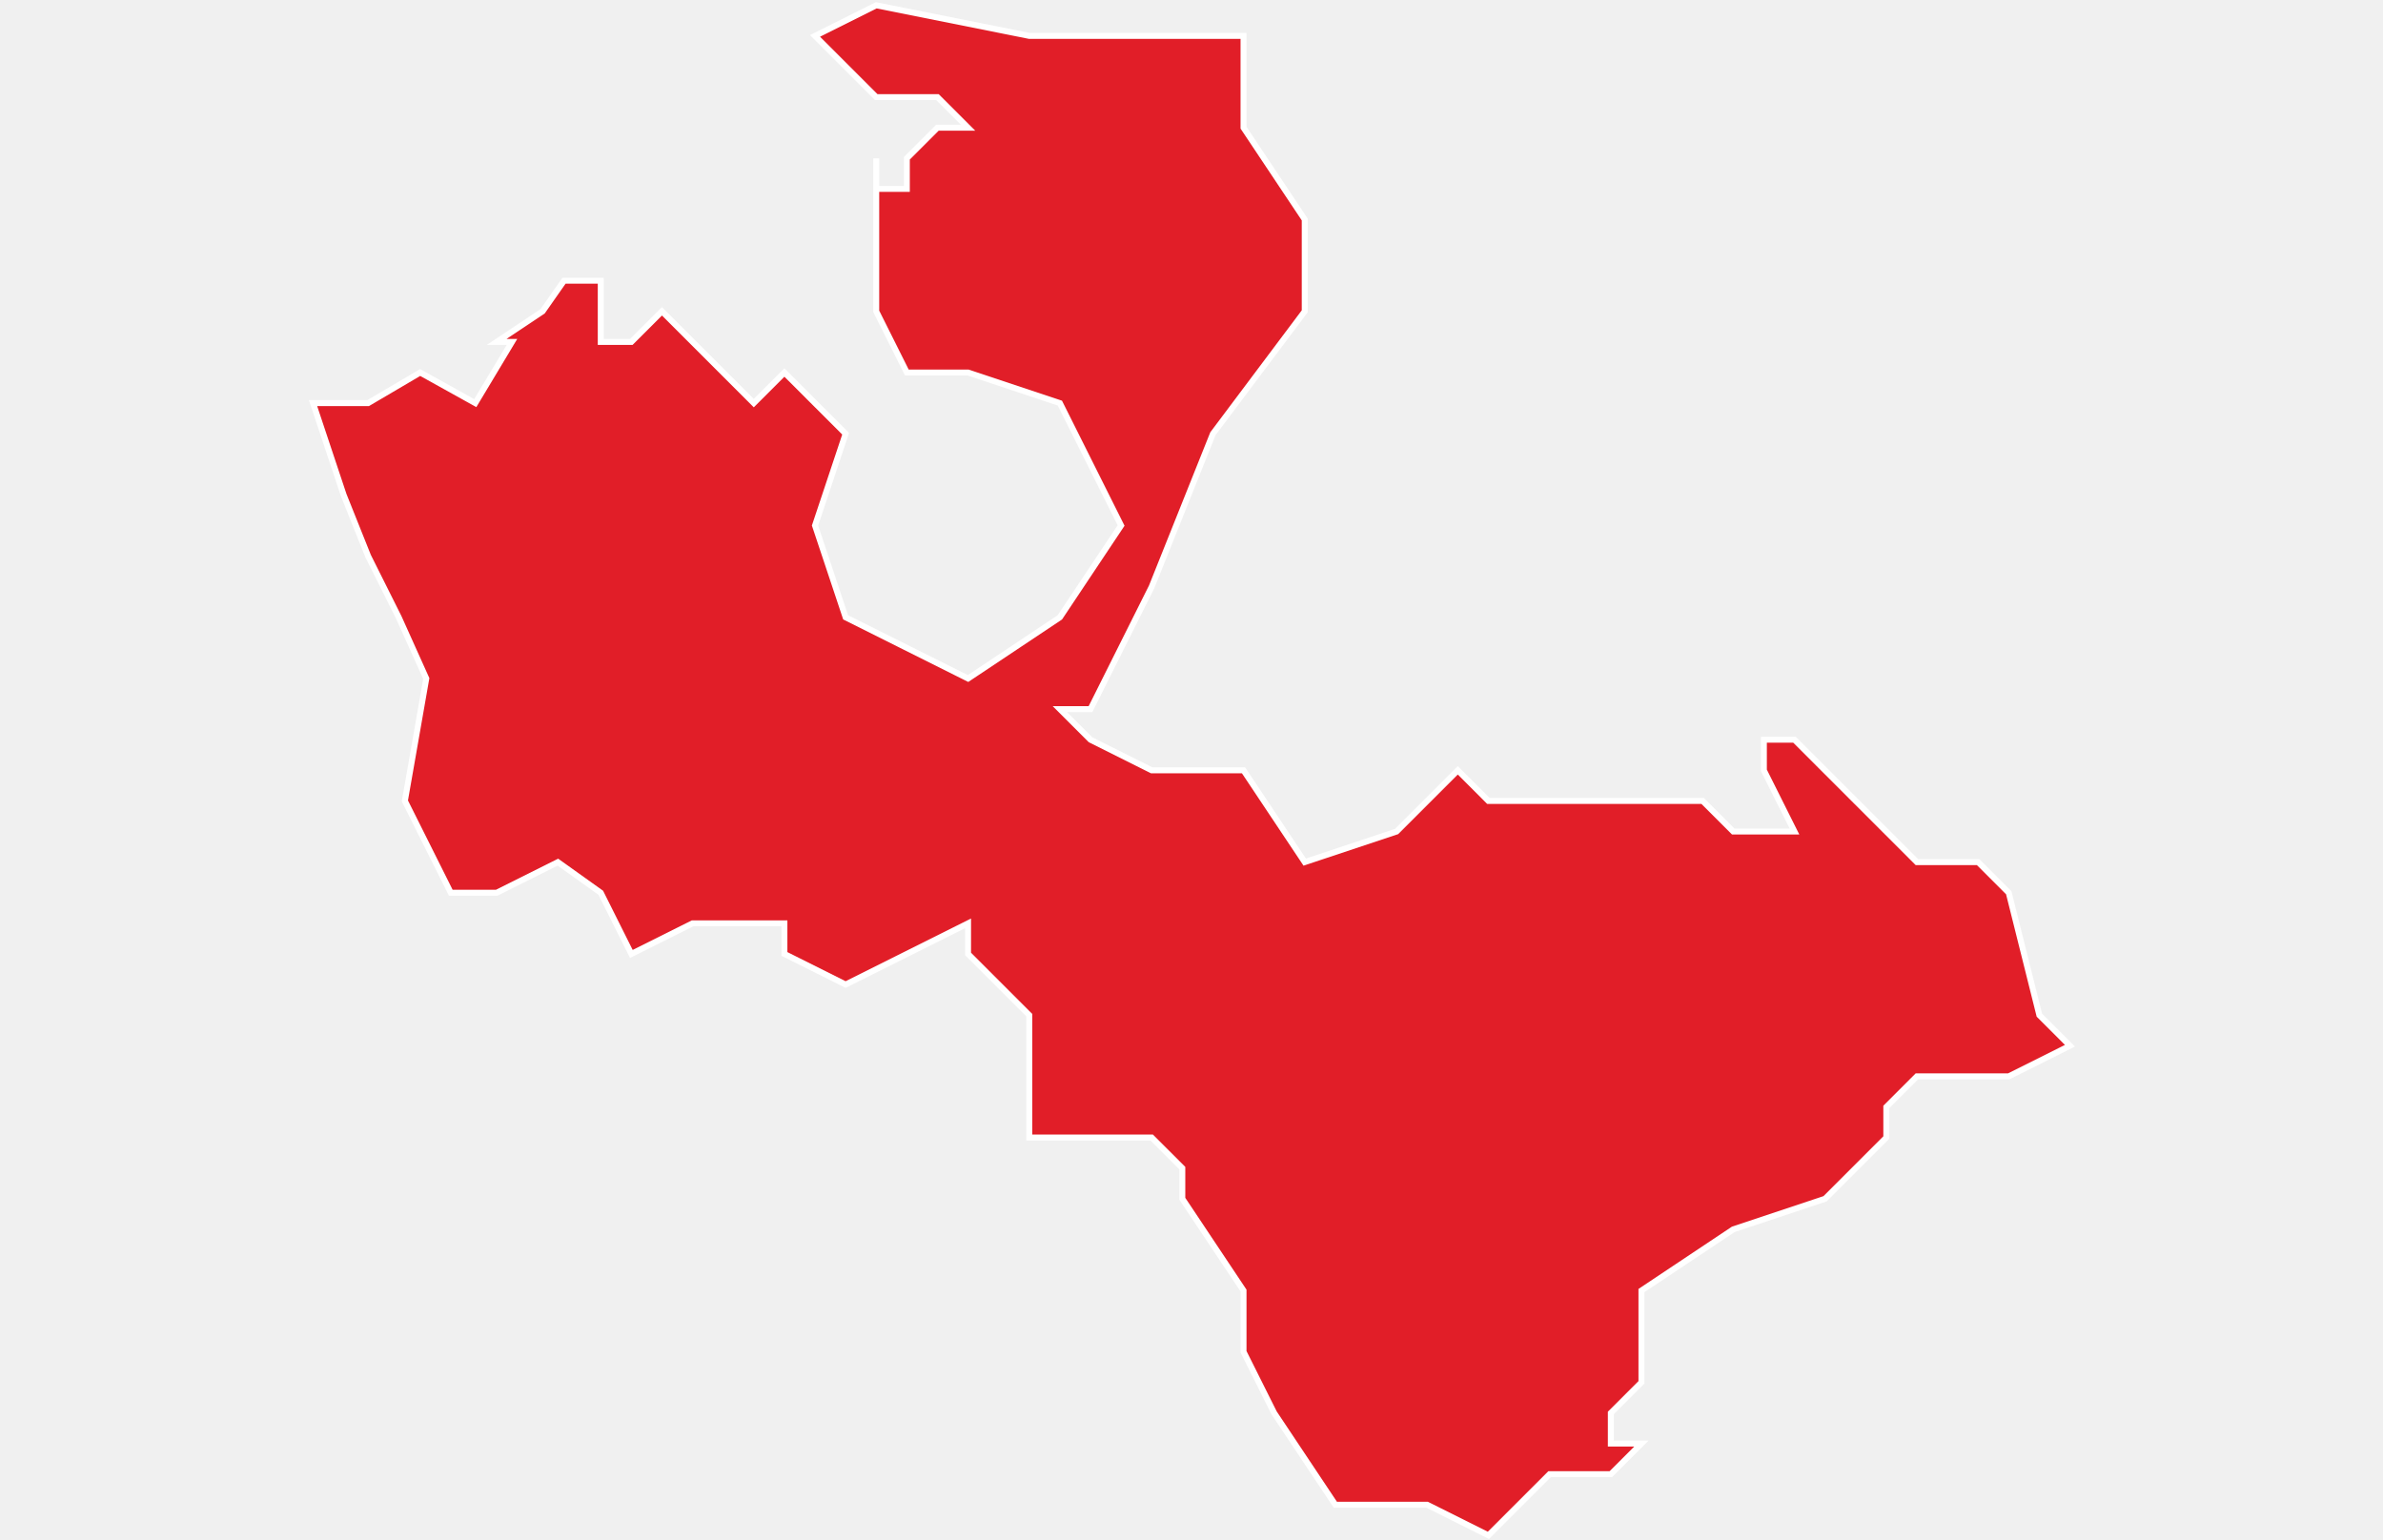
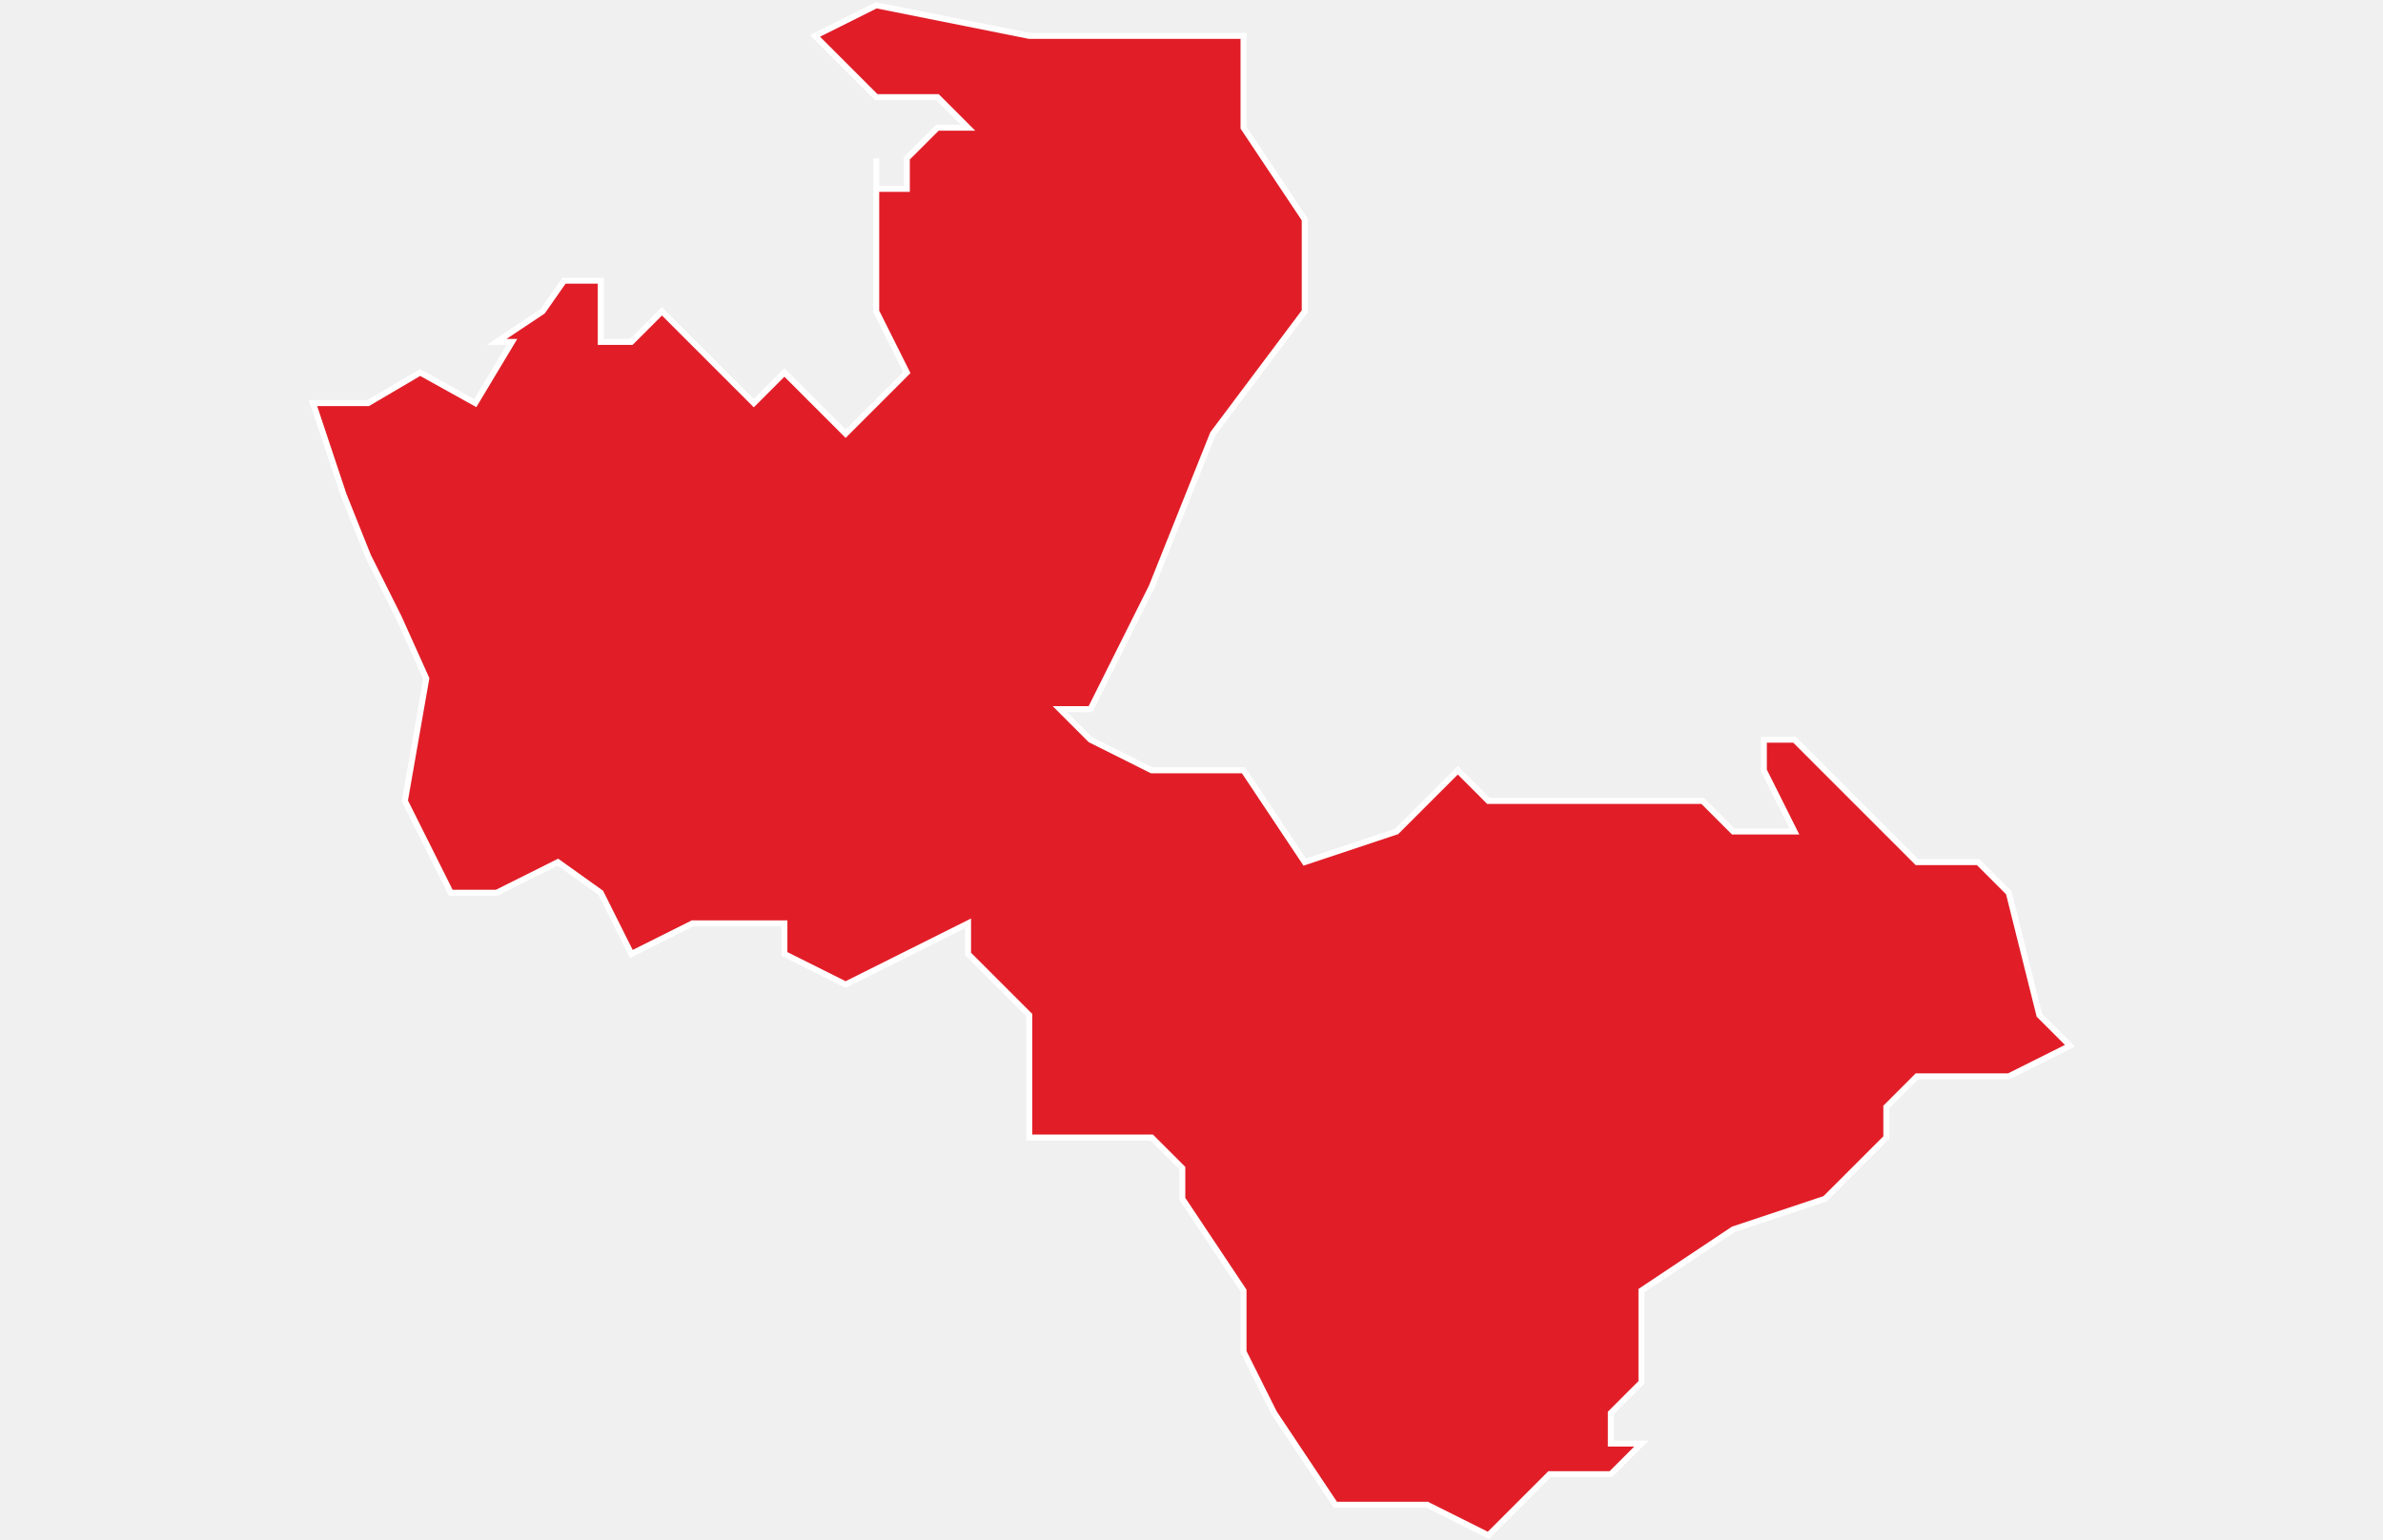
<svg xmlns="http://www.w3.org/2000/svg" width="800" height="517" viewBox="0 0 800 517" fill="none">
-   <path d="M294.161 1.78L273.61 12.056L283.885 22.331L294.161 32.607H314.712L324.988 42.883H314.712L304.436 53.158V63.434H294.161V53.158V104.536L304.436 125.087H324.988L355.815 135.363L376.366 176.465L355.815 207.292L324.988 227.843L283.885 207.292L273.61 176.465L283.885 145.638L263.334 125.087L253.058 135.363L242.783 125.087L232.507 114.812L222.232 104.536L211.956 114.812H201.68V94.26H189.35L182.157 104.536L166.743 114.812H171.881L159.55 135.363L141.054 125.087L123.586 135.363H105.09L115.365 166.19L123.586 186.741L133.861 207.292L143.11 227.843L135.917 268.946L151.33 299.772H166.743L187.295 289.497L201.68 299.772L211.956 320.324L232.507 310.048H263.334V320.324L283.885 330.599L304.436 320.324L324.988 310.048V320.324L335.263 330.599L345.539 340.875V361.426V381.977H366.09H386.641L396.917 392.253V402.528L417.468 433.355V453.906L427.744 474.458L448.295 505.285H479.122L499.673 515.56L509.949 505.285L520.224 495.009H540.775L551.051 484.733H540.775V474.458L551.051 464.182V453.906V443.631V433.355L581.878 412.804L612.704 402.528L633.256 381.977V371.702L643.531 361.426H664.082H674.358L694.909 351.15L684.634 340.875L674.358 299.772L664.082 289.497H643.531L622.98 268.946L602.429 248.394H592.153V258.67L602.429 279.221H581.878L571.602 268.946H551.051H530.5H509.949H499.673L489.397 258.67L468.846 279.221L438.019 289.497L417.468 258.67H386.641L366.09 248.394L355.815 238.119H366.09L376.366 217.568L386.641 197.016L407.193 145.638L438.019 104.536V83.985V73.709L417.468 42.883V12.056H345.539L294.161 1.78Z" fill="#E11E28" stroke="white" stroke-width="2" />
+   <path d="M273.61 12.056L294.161 1.78L345.539 12.056H417.468V42.883L438.019 73.709V83.985V104.536L407.193 145.638L386.641 197.016L376.366 217.568L366.09 238.119H355.815L366.09 248.394L386.641 258.67H417.468L438.019 289.497L468.846 279.221L489.397 258.67L499.673 268.946H509.949H530.5H551.051H571.602L581.878 279.221H602.429L592.153 258.67V248.394H602.429L622.98 268.946L643.531 289.497H664.082L674.358 299.772L684.634 340.875L694.909 351.15L674.358 361.426H664.082H643.531L633.256 371.702V381.977L612.704 402.528L581.878 412.804L551.051 433.355V443.631V453.906V464.182L540.775 474.458V484.733H551.051L540.775 495.009H520.224L509.949 505.284L499.673 515.56L479.122 505.284H448.295L427.744 474.458L417.468 453.906V433.355L396.917 402.528V392.253L386.641 381.977H366.09H345.539V361.426V340.875L335.263 330.599L324.988 320.324V310.048L304.436 320.324L283.885 330.599L263.334 320.324V310.048H232.507L211.956 320.324L201.68 299.772L187.295 289.497L166.743 299.772H151.33L135.917 268.946L143.11 227.843L133.861 207.292L123.586 186.741L115.365 166.19L105.09 135.363H123.586L141.054 125.087L159.55 135.363L171.881 114.812H166.743L182.157 104.536L189.35 94.26H201.68V114.812H211.956L222.232 104.536L232.507 114.812L242.783 125.087L253.058 135.363L263.334 125.087L283.885 145.638L304.436 125.087L294.161 104.536V63.434H304.436V53.158L314.712 42.883H324.988L314.712 32.607H294.161L283.885 22.331L273.61 12.056Z" fill="#E11E28" />
+   <path d="M294.161 1.78L273.61 12.056L283.885 22.331L294.161 32.607H314.712L324.988 42.883H314.712L304.436 53.158V63.434H294.161V53.158V104.536L304.436 125.087L283.885 145.638L263.334 125.087L253.058 135.363L242.783 125.087L232.507 114.812L222.232 104.536L211.956 114.812H201.68V94.26H189.35L182.157 104.536L166.743 114.812H171.881L159.55 135.363L141.054 125.087L123.586 135.363H105.09L115.365 166.19L123.586 186.741L133.861 207.292L143.11 227.843L135.917 268.946L151.33 299.772H166.743L187.295 289.497L201.68 299.772L211.956 320.324L232.507 310.048H263.334V320.324L283.885 330.599L304.436 320.324L324.988 310.048V320.324L335.263 330.599L345.539 340.875V361.426V381.977H366.09H386.641L396.917 392.253V402.528L417.468 433.355V453.906L427.744 474.458L448.295 505.284H479.122L499.673 515.56L509.949 505.284L520.224 495.009H540.775L551.051 484.733H540.775V474.458L551.051 464.182V453.906V443.631V433.355L581.878 412.804L612.704 402.528L633.256 381.977V371.702L643.531 361.426H664.082H674.358L694.909 351.15L684.634 340.875L674.358 299.772L664.082 289.497H643.531L622.98 268.946L602.429 248.394H592.153V258.67L602.429 279.221H581.878L571.602 268.946H551.051H530.5H509.949H499.673L489.397 258.67L468.846 279.221L438.019 289.497L417.468 258.67H386.641L366.09 248.394L355.815 238.119H366.09L376.366 217.568L386.641 197.016L407.193 145.638L438.019 104.536V83.985V73.709L417.468 42.883V12.056H345.539L294.161 1.78Z" stroke="white" stroke-width="2" />
</svg>
